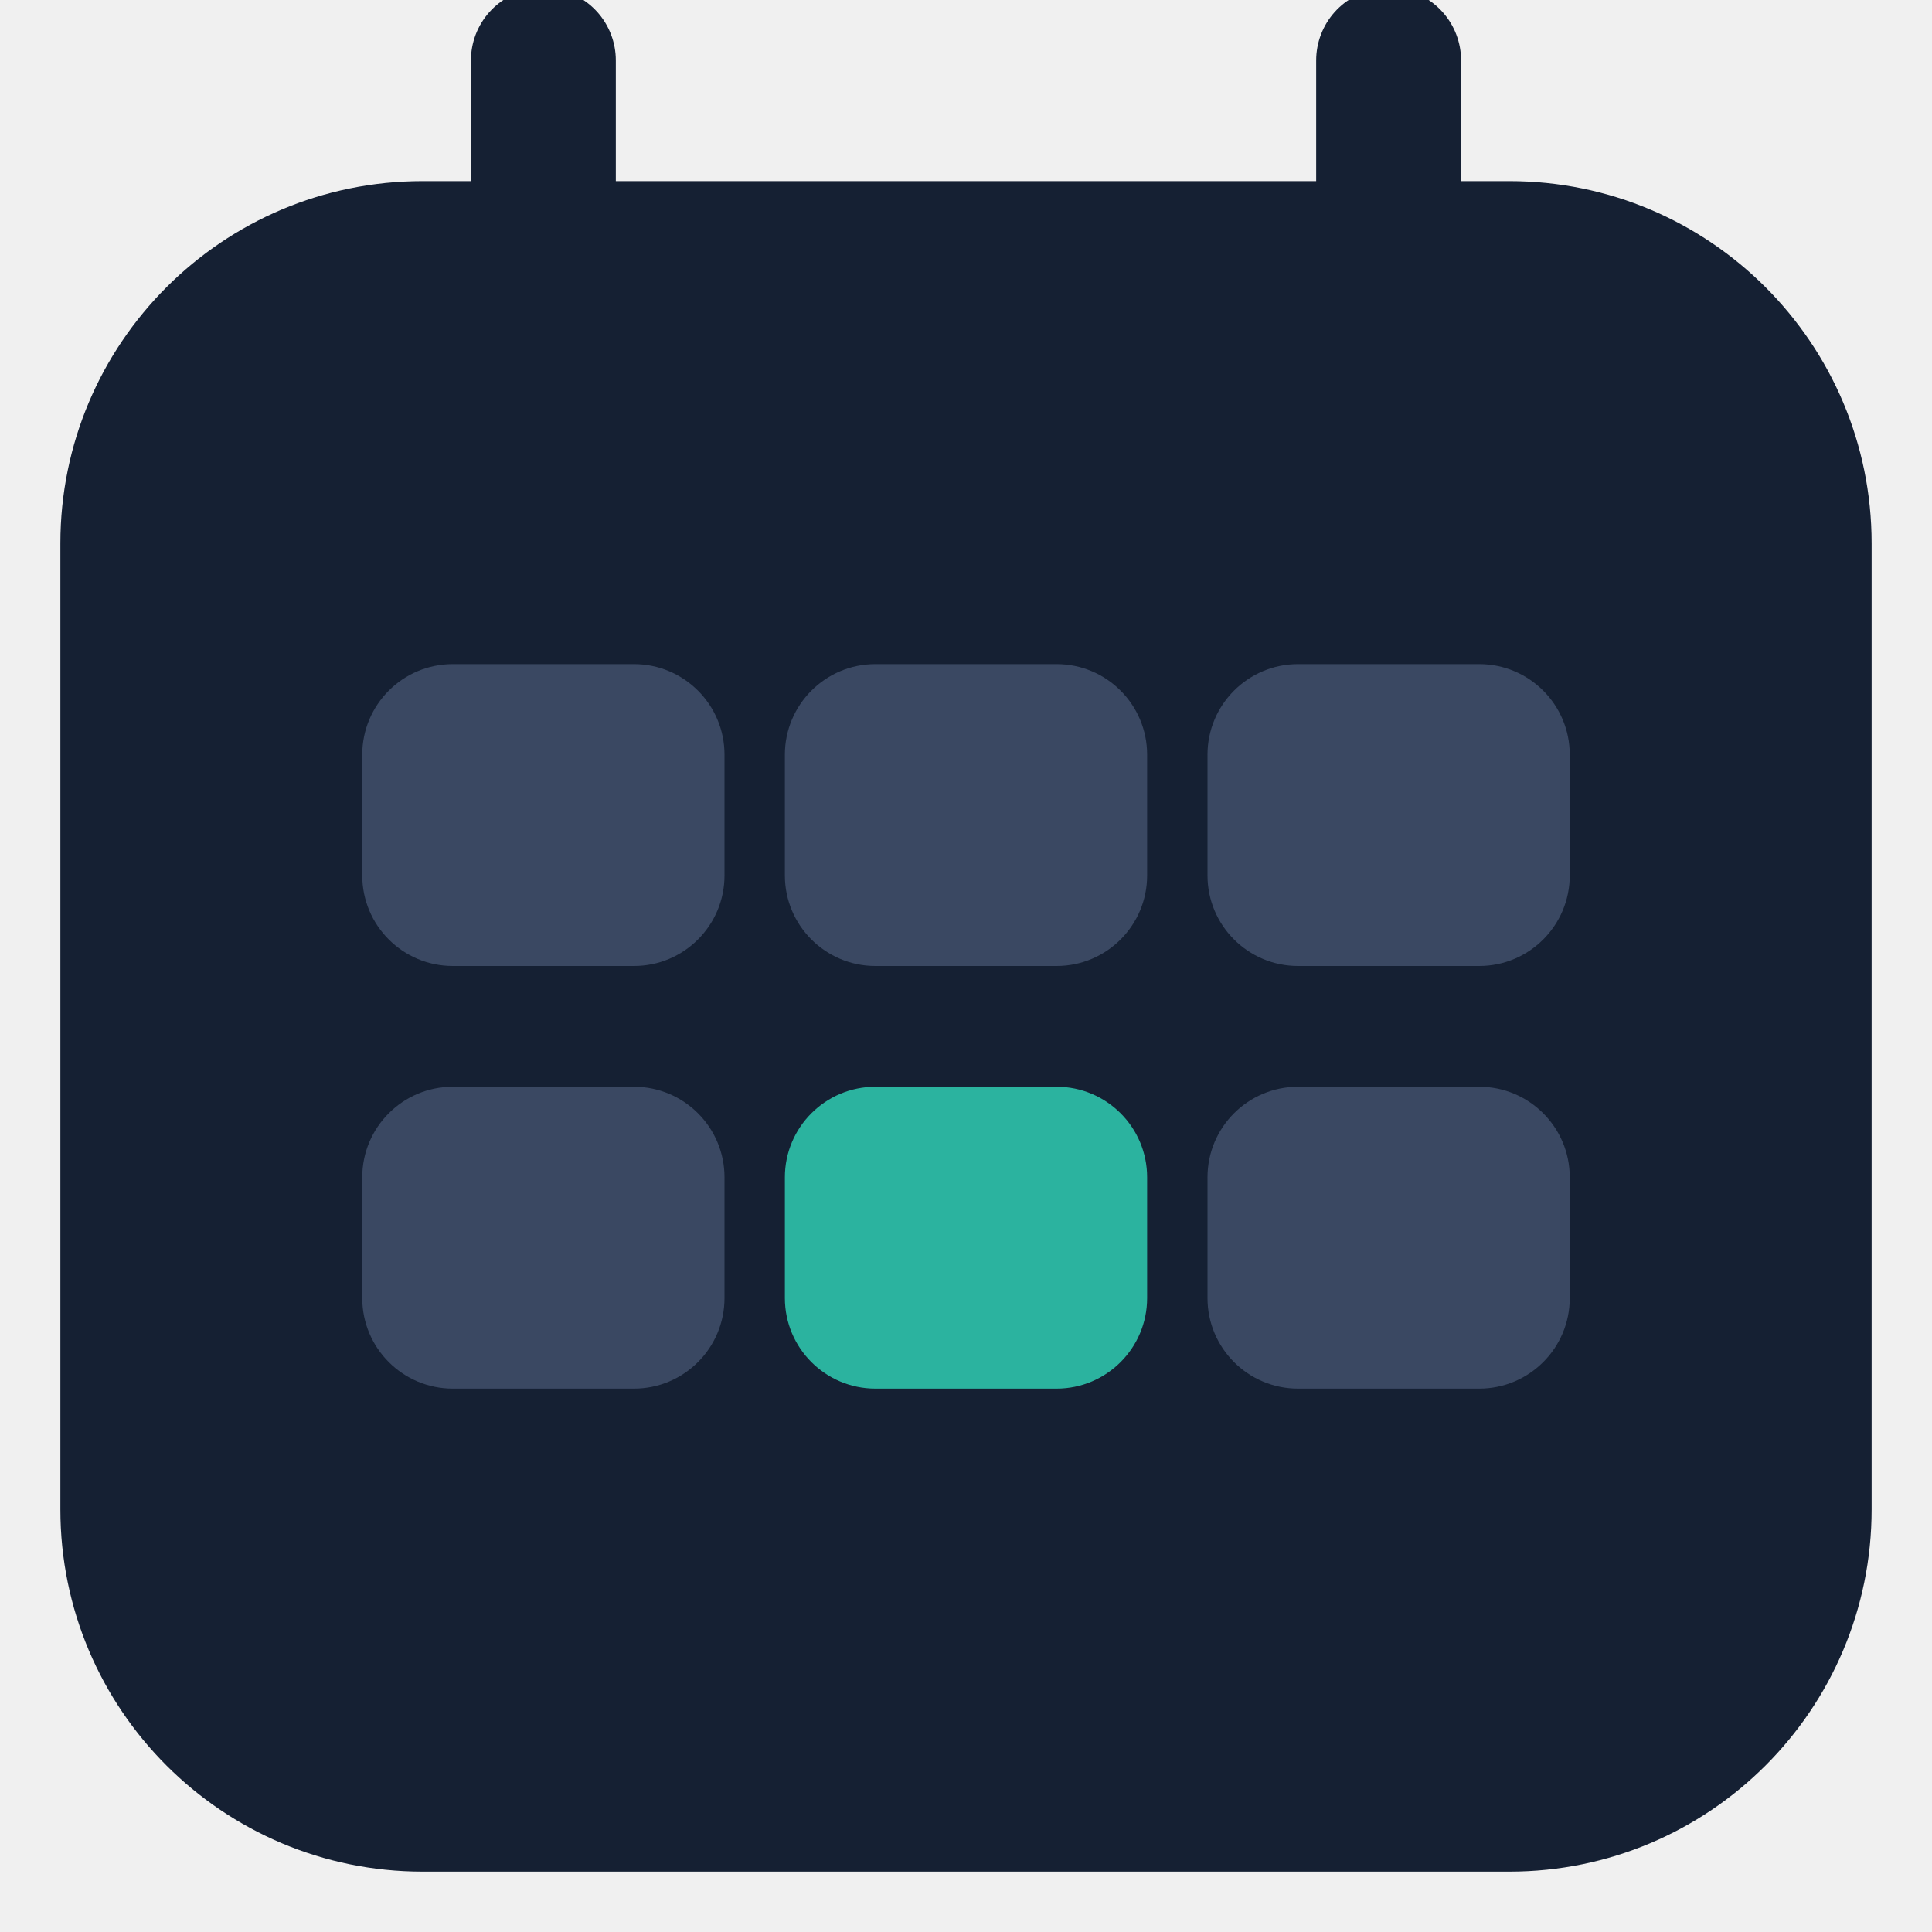
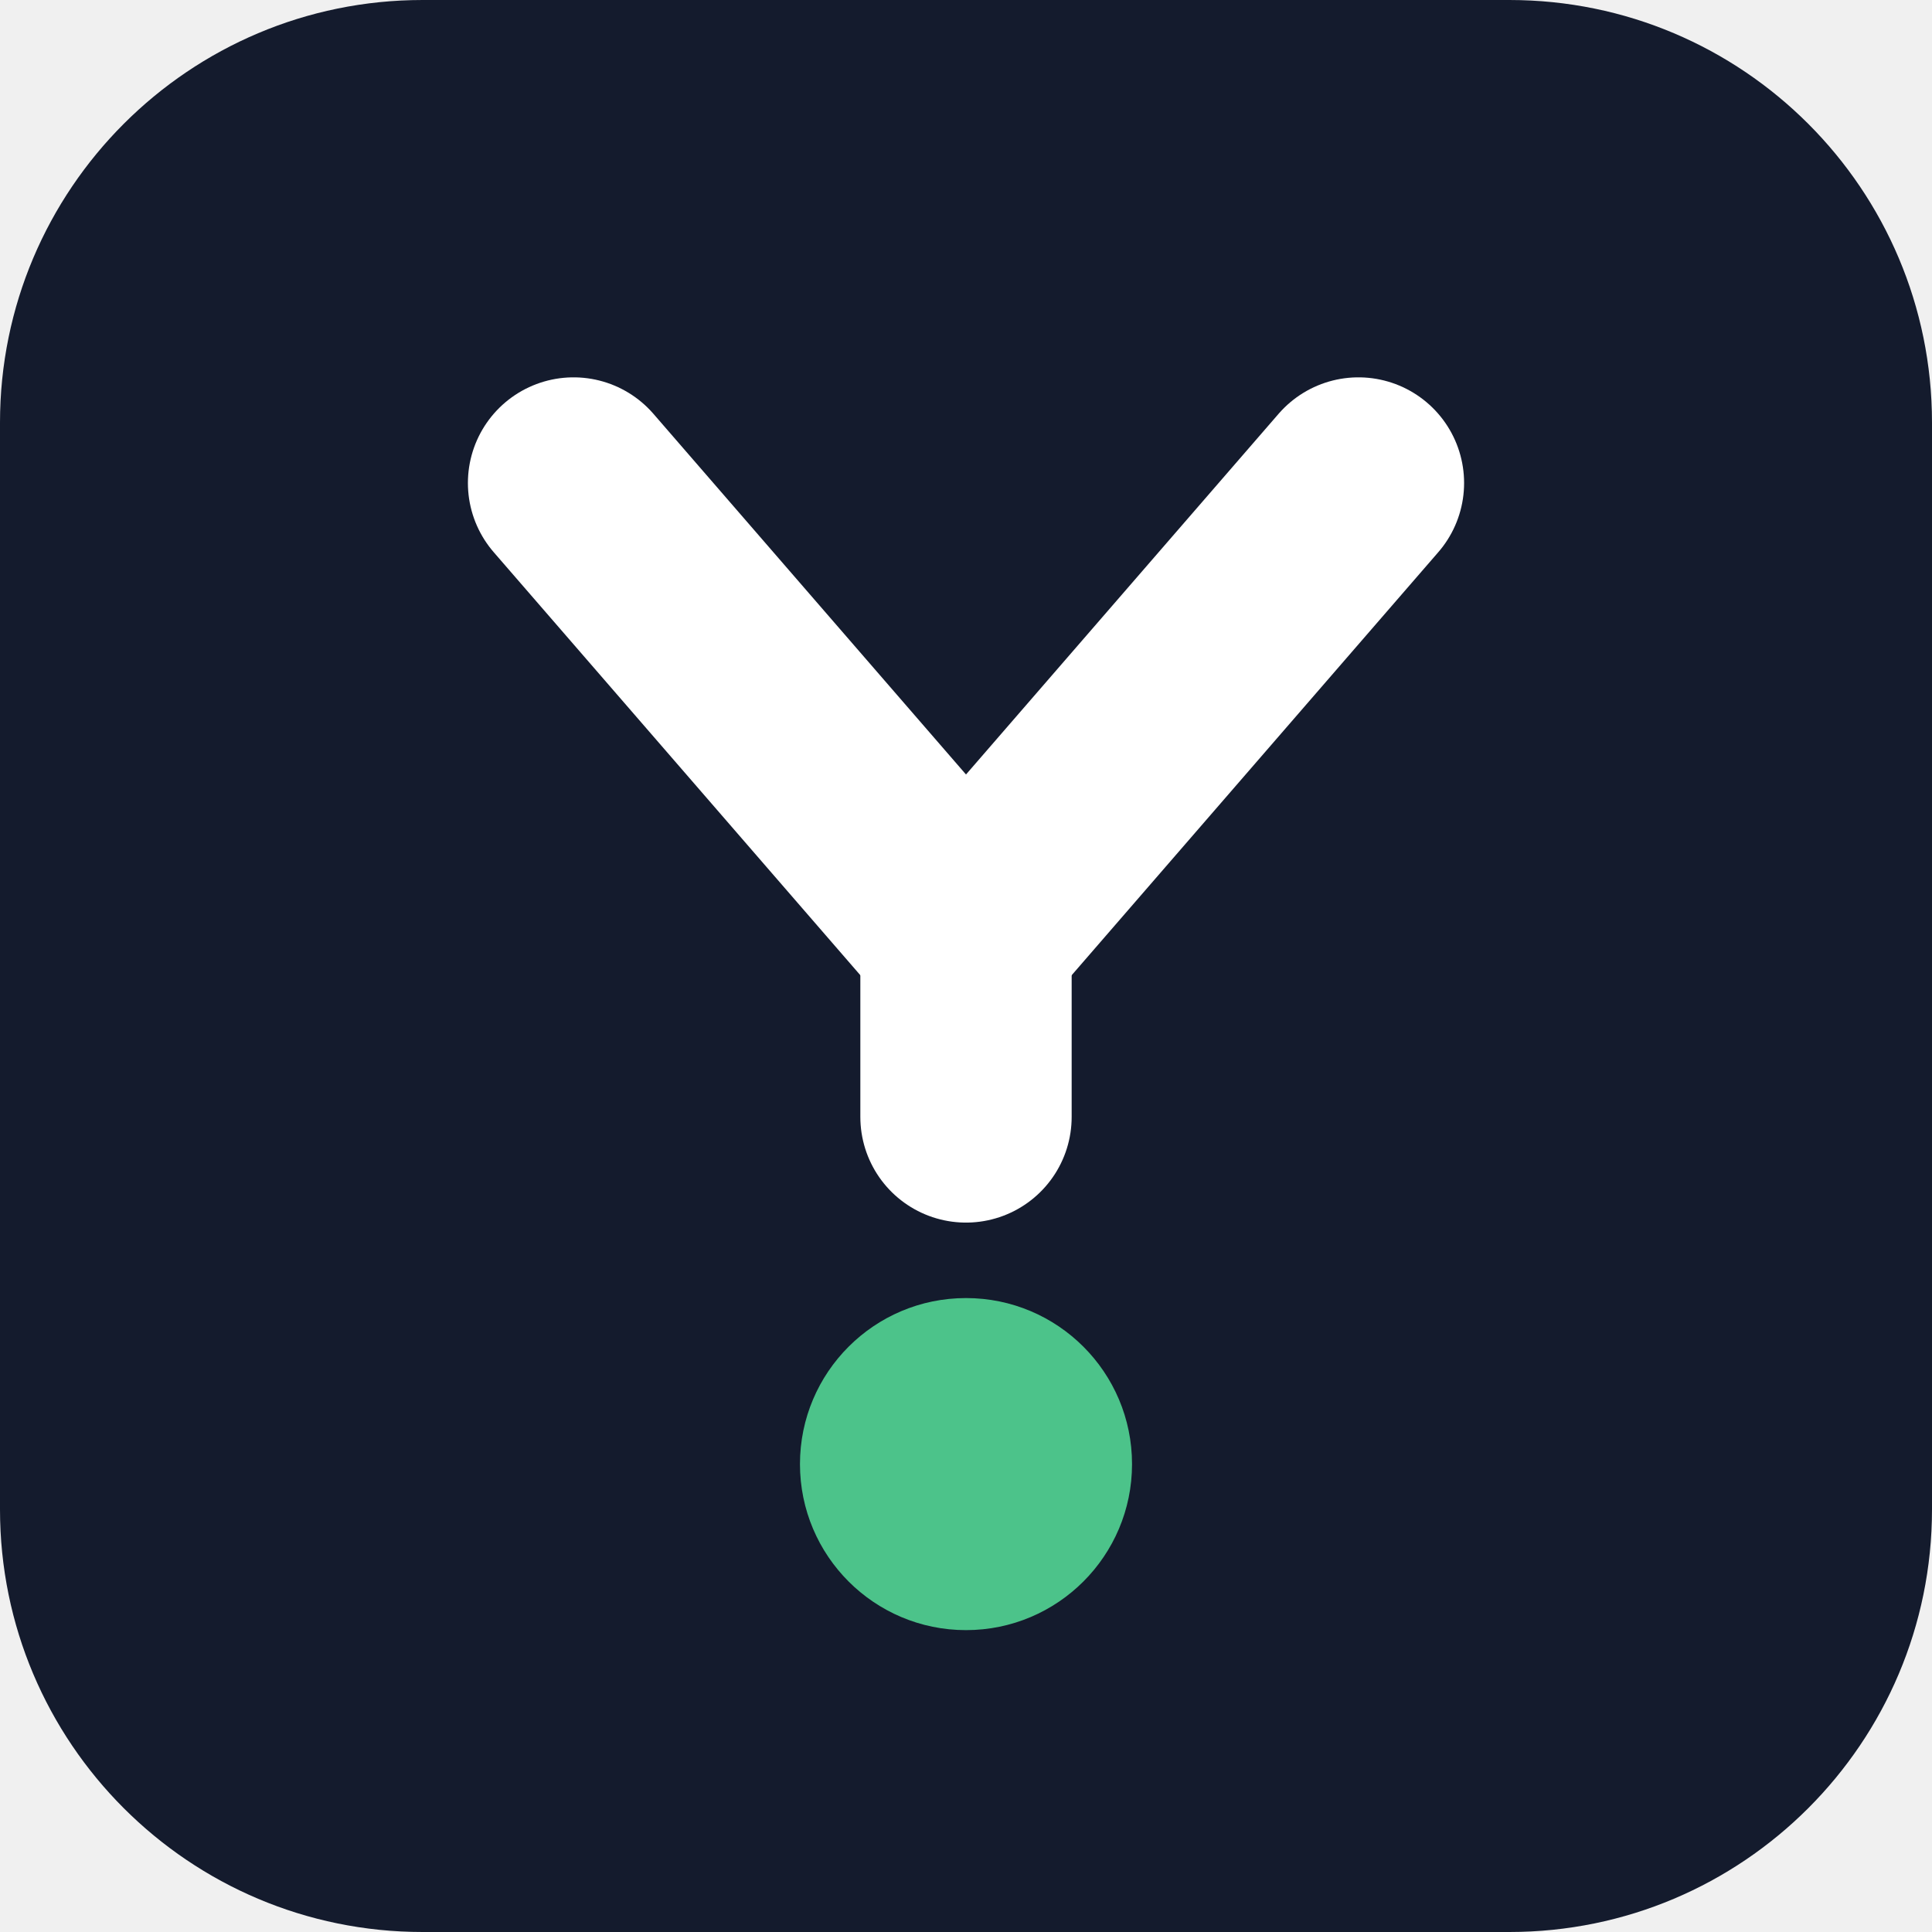
- <svg xmlns="http://www.w3.org/2000/svg" viewBox="0 0 32 32" fill="none">
-   <rect x="1" y="3" width="30" height="28" rx="6" fill="#152033" />
-   <path d="M9 1v5M23 1v5" stroke="#152033" stroke-width="2.4" stroke-linecap="round" />
-   <rect x="6" y="11" width="6" height="5" rx="1.5" fill="#3a4862" />
-   <rect x="13" y="11" width="6" height="5" rx="1.5" fill="#3a4862" />
-   <rect x="20" y="11" width="6" height="5" rx="1.5" fill="#3a4862" />
-   <rect x="6" y="18" width="6" height="5" rx="1.5" fill="#3a4862" />
-   <rect x="13" y="18" width="6" height="5" rx="1.5" fill="#2bb39f" />
-   <rect x="20" y="18" width="6" height="5" rx="1.5" fill="#3a4862" />
+ <svg xmlns="http://www.w3.org/2000/svg" viewBox="0 0 64 64">
+   <rect width="64" height="64" rx="14" fill="#141B2D" />
+   <path d="M19 16 L32 31 L45 16" fill="none" stroke="#FFFFFF" stroke-width="7" stroke-linecap="round" stroke-linejoin="round" />
+   <path d="M32 31 V37" fill="none" stroke="#FFFFFF" stroke-width="7" stroke-linecap="round" />
+   <circle cx="32" cy="48.5" r="5.5" fill="#4CC38A" />
</svg>
